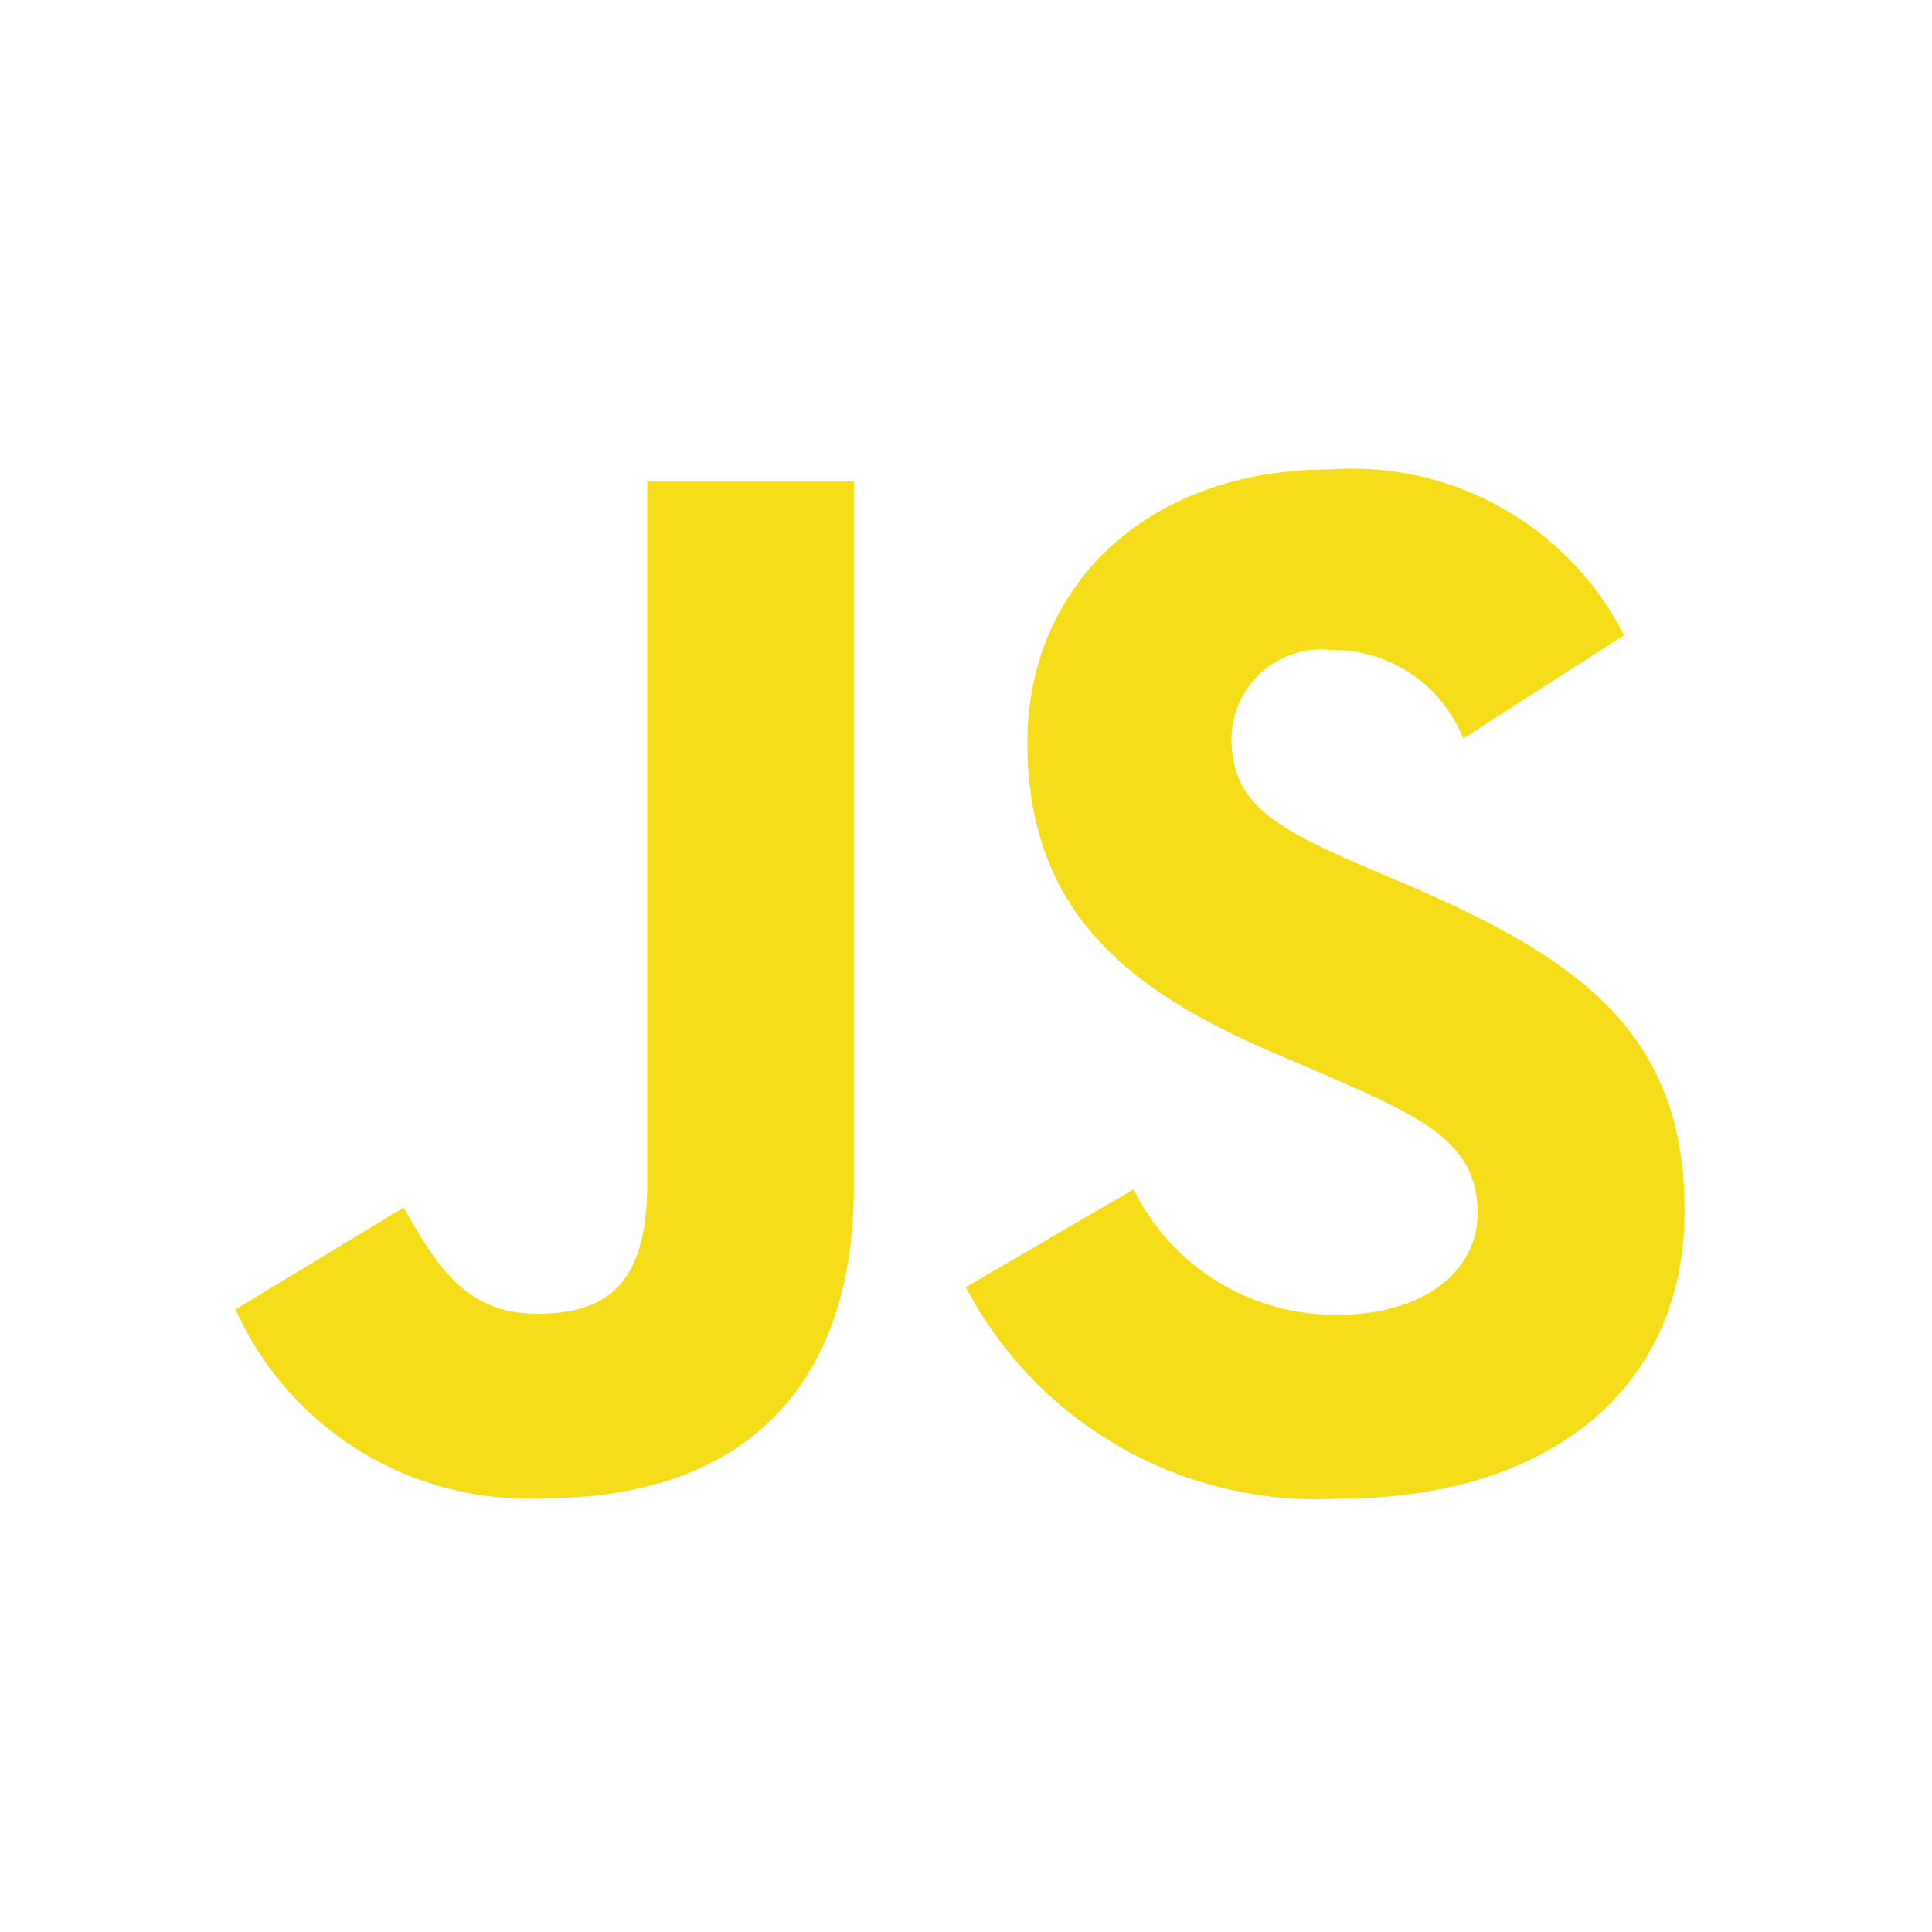
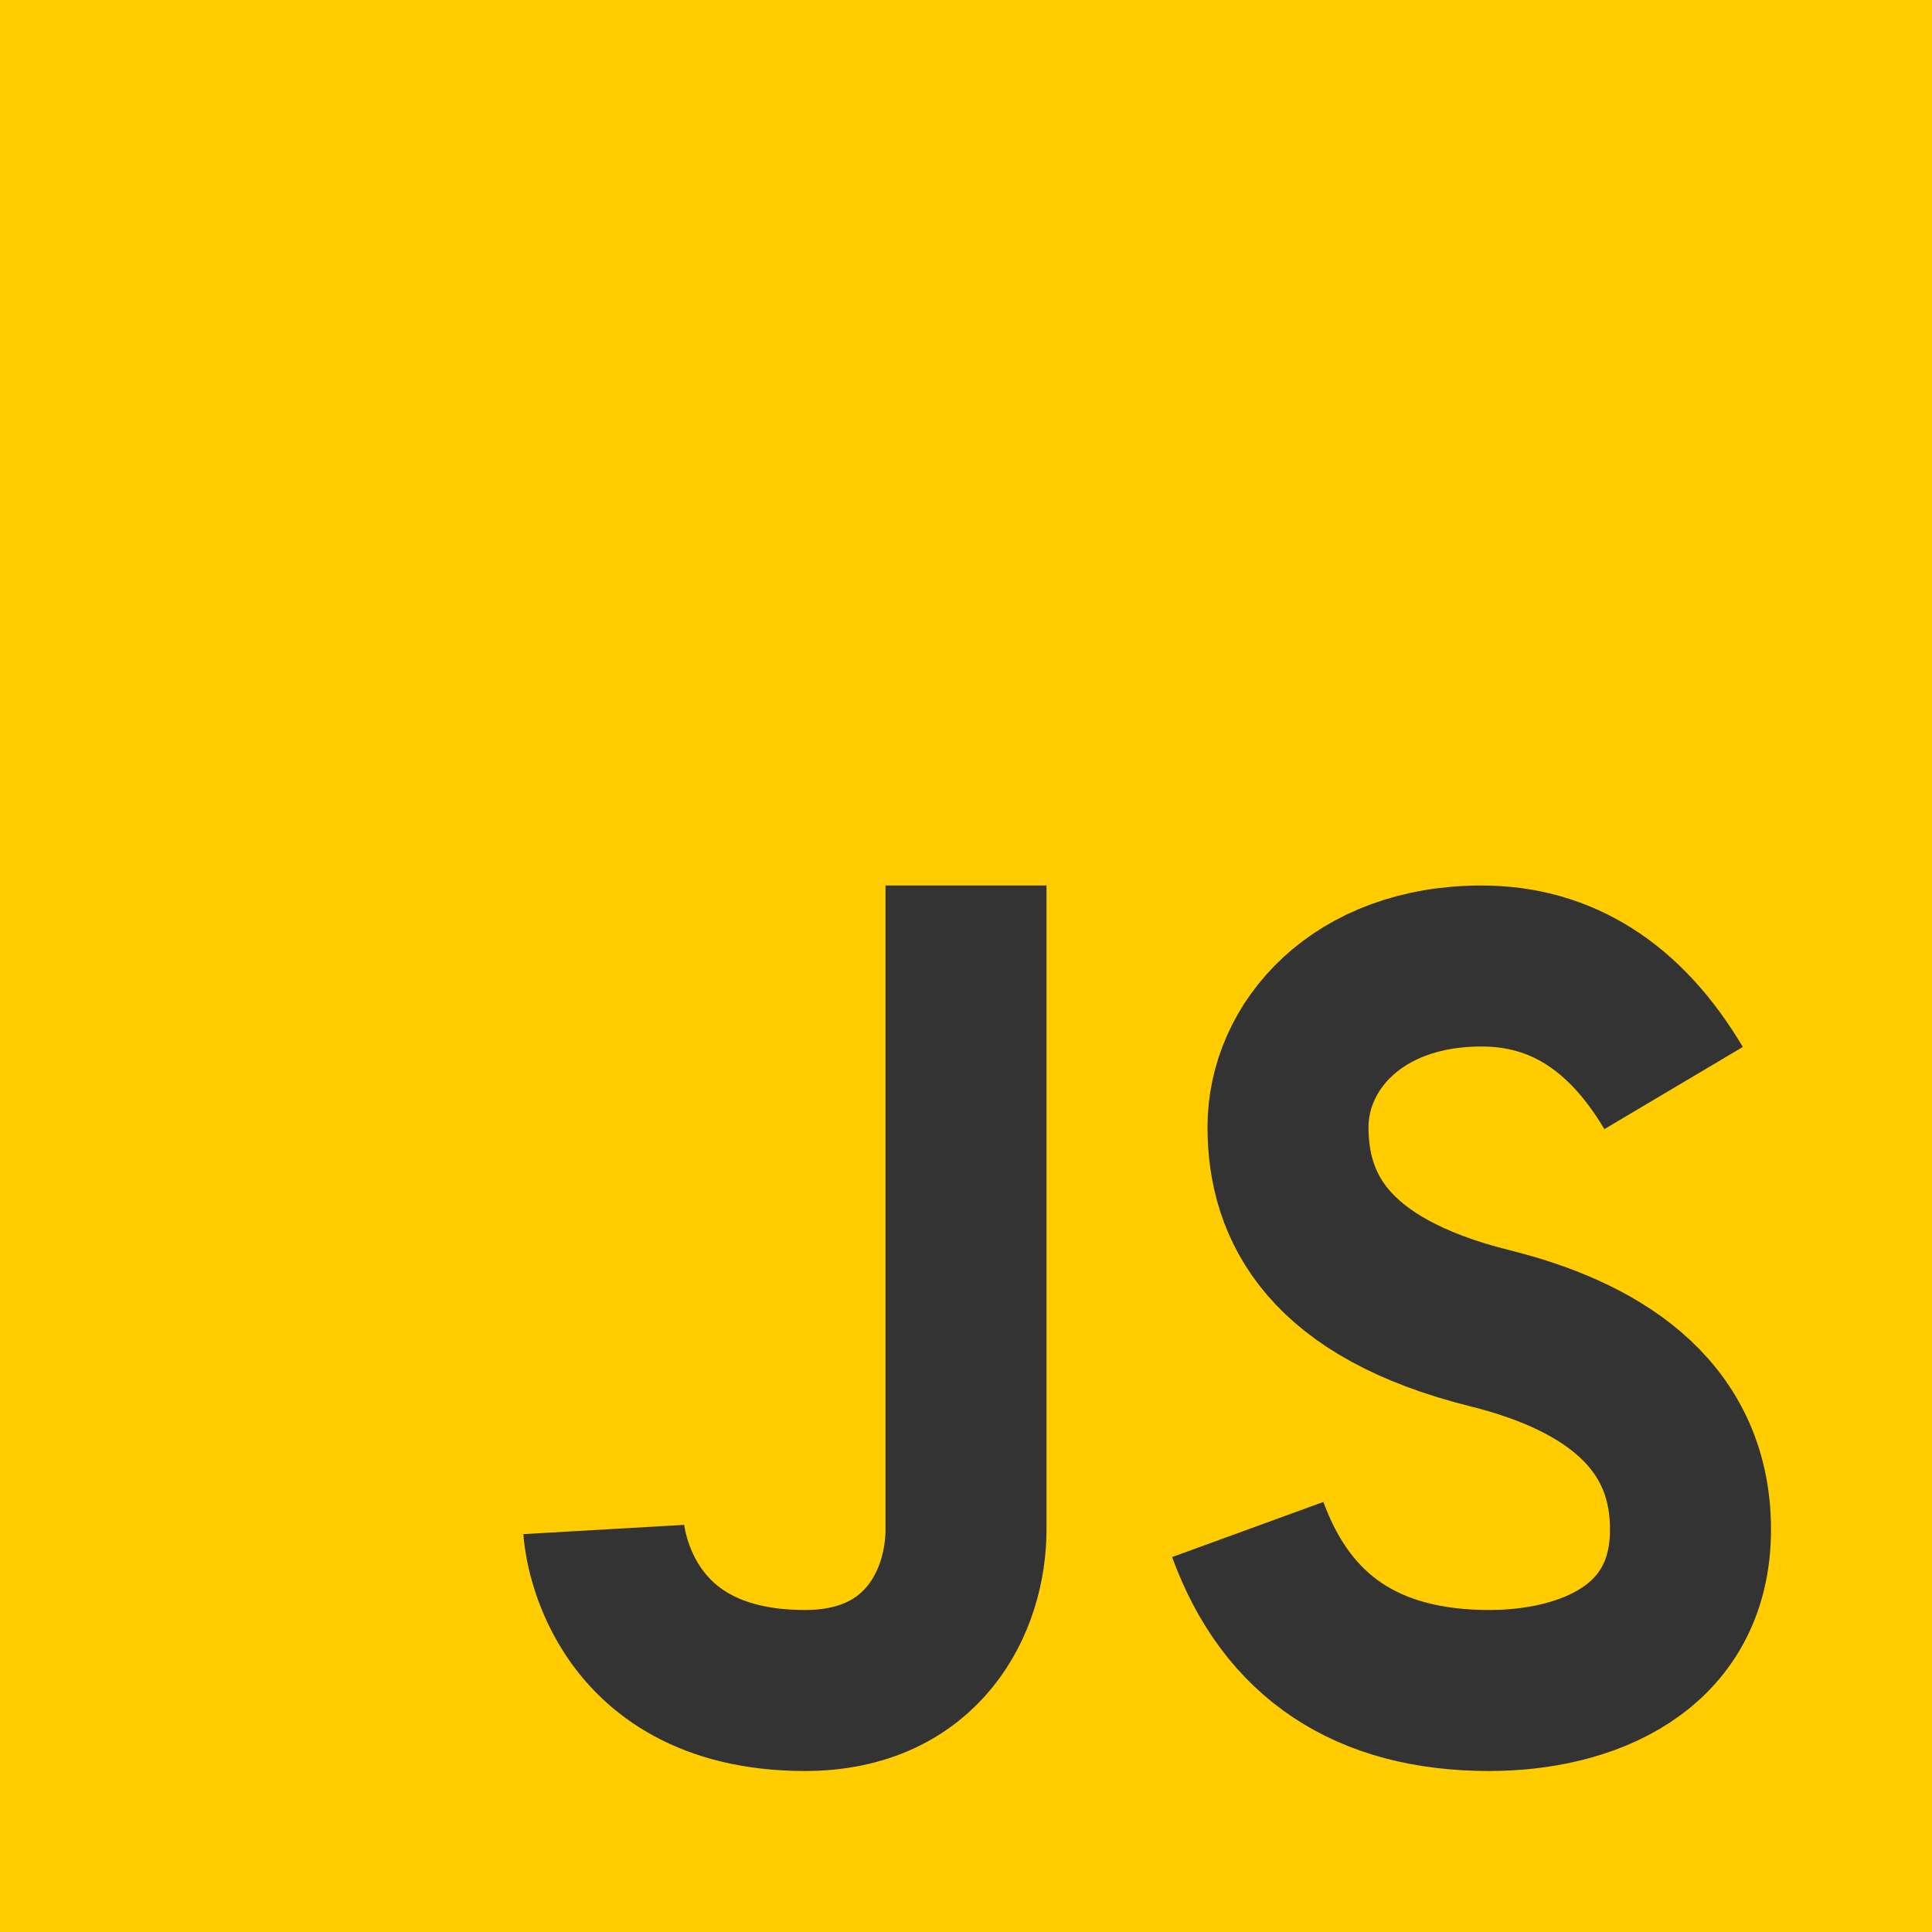
- <svg xmlns="http://www.w3.org/2000/svg" width="32px" height="32px" viewBox="0 0 32 32">
-   <path d="M18.774,19.7a3.727,3.727,0,0,0,3.376,2.078c1.418,0,2.324-.709,2.324-1.688,0-1.173-.931-1.589-2.491-2.272l-.856-.367c-2.469-1.052-4.11-2.37-4.11-5.156,0-2.567,1.956-4.52,5.012-4.52A5.058,5.058,0,0,1,26.9,10.52l-2.665,1.711a2.327,2.327,0,0,0-2.2-1.467,1.489,1.489,0,0,0-1.638,1.467c0,1.027.636,1.442,2.1,2.078l.856.366c2.908,1.247,4.549,2.518,4.549,5.376,0,3.081-2.42,4.769-5.671,4.769a6.575,6.575,0,0,1-6.236-3.5ZM6.686,20c.538.954,1.027,1.76,2.2,1.76,1.124,0,1.834-.44,1.834-2.15V7.975h3.422V19.658c0,3.543-2.078,5.156-5.11,5.156A5.312,5.312,0,0,1,3.9,21.688Z" style="fill:#f5de19" />
+ <svg xmlns="http://www.w3.org/2000/svg" width="24px" height="24px" viewBox="0 0 24 24" version="1.1" id="svg252">
+   <defs id="defs256" />
+   <g fill="none" fill-rule="evenodd" id="g250">
+     <rect width="24" height="24" fill="#F1DC50" id="rect246" style="fill:#ffcc00" />
+     <path stroke="#333" stroke-width="2" d="M12,11 C12,15.749 12,18.416 12,19 C12,19.876 11.477,21 10,21 C7.615,21 7.5,19 7.5,19 M20.79,13.516 C20.19,12.505 19.394,12 18.404,12 C16.856,12 16,13 16,14 C16,15 16.5,16 18.508,16.5 C19.786,16.818 21,17.5 21,19 C21,20.5 19.685,21 18.5,21 C16.986,21 15.986,20.333 15.5,19" id="path248" />
+   </g>
</svg>
